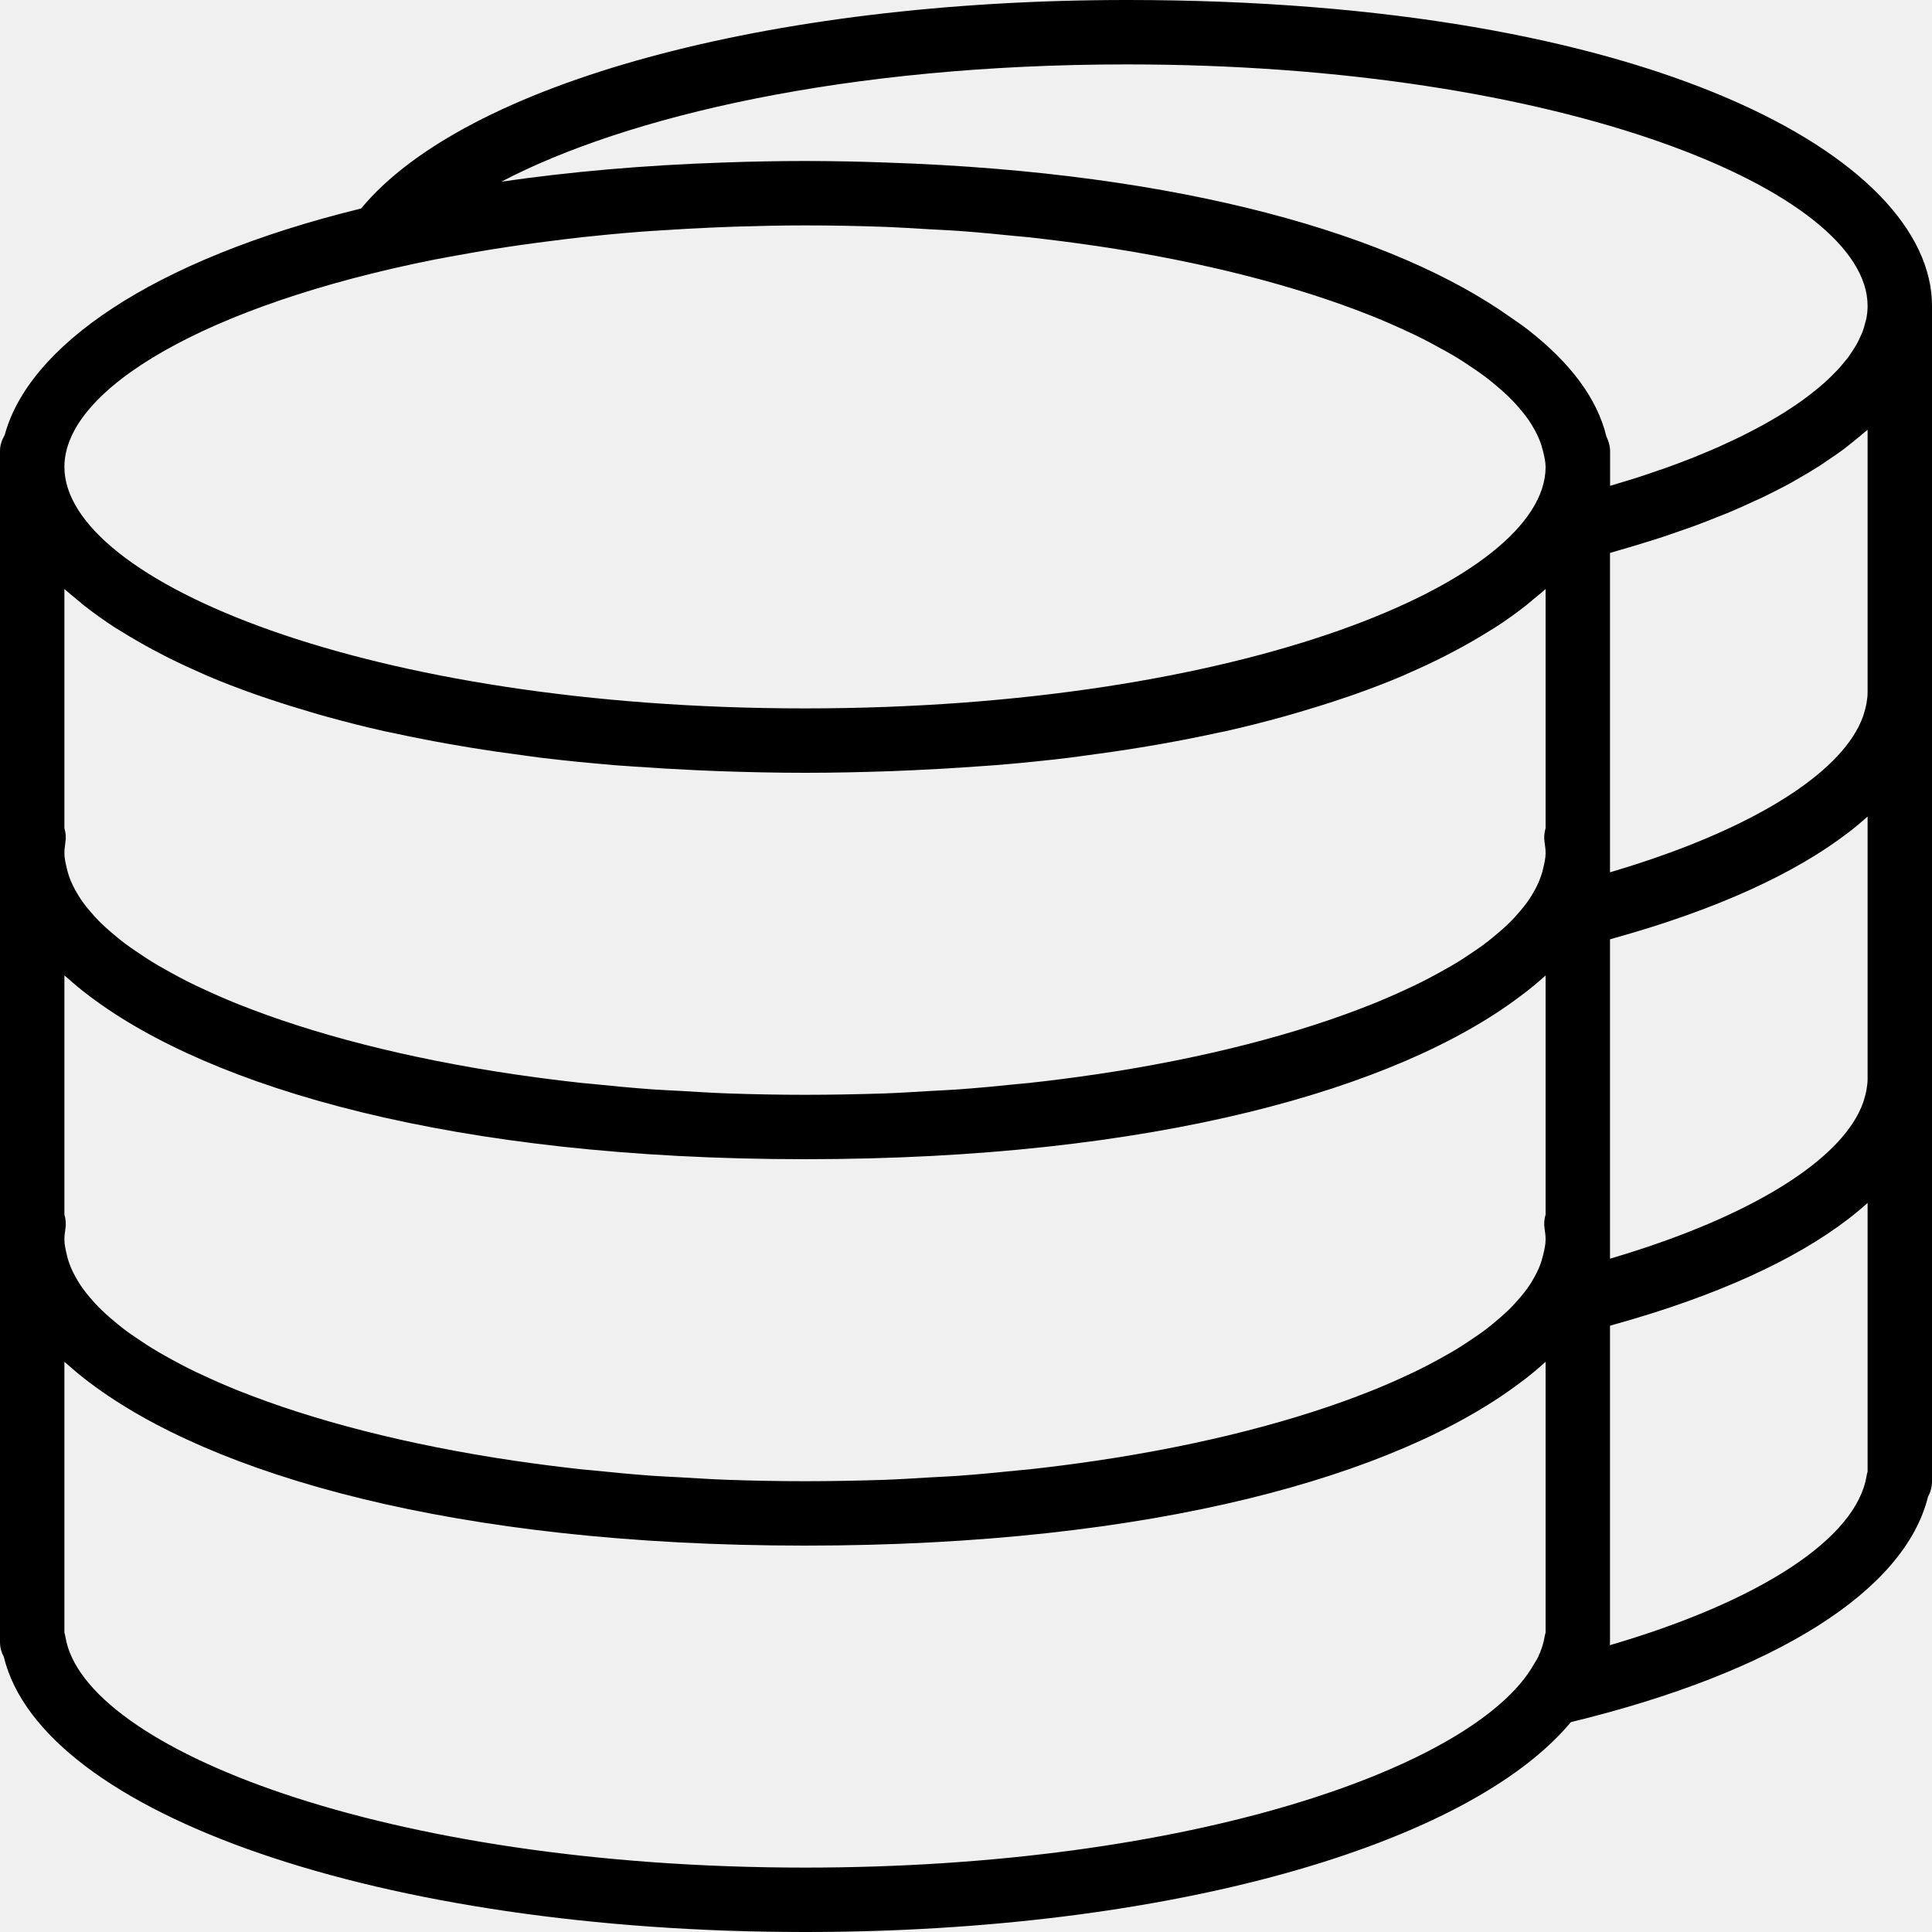
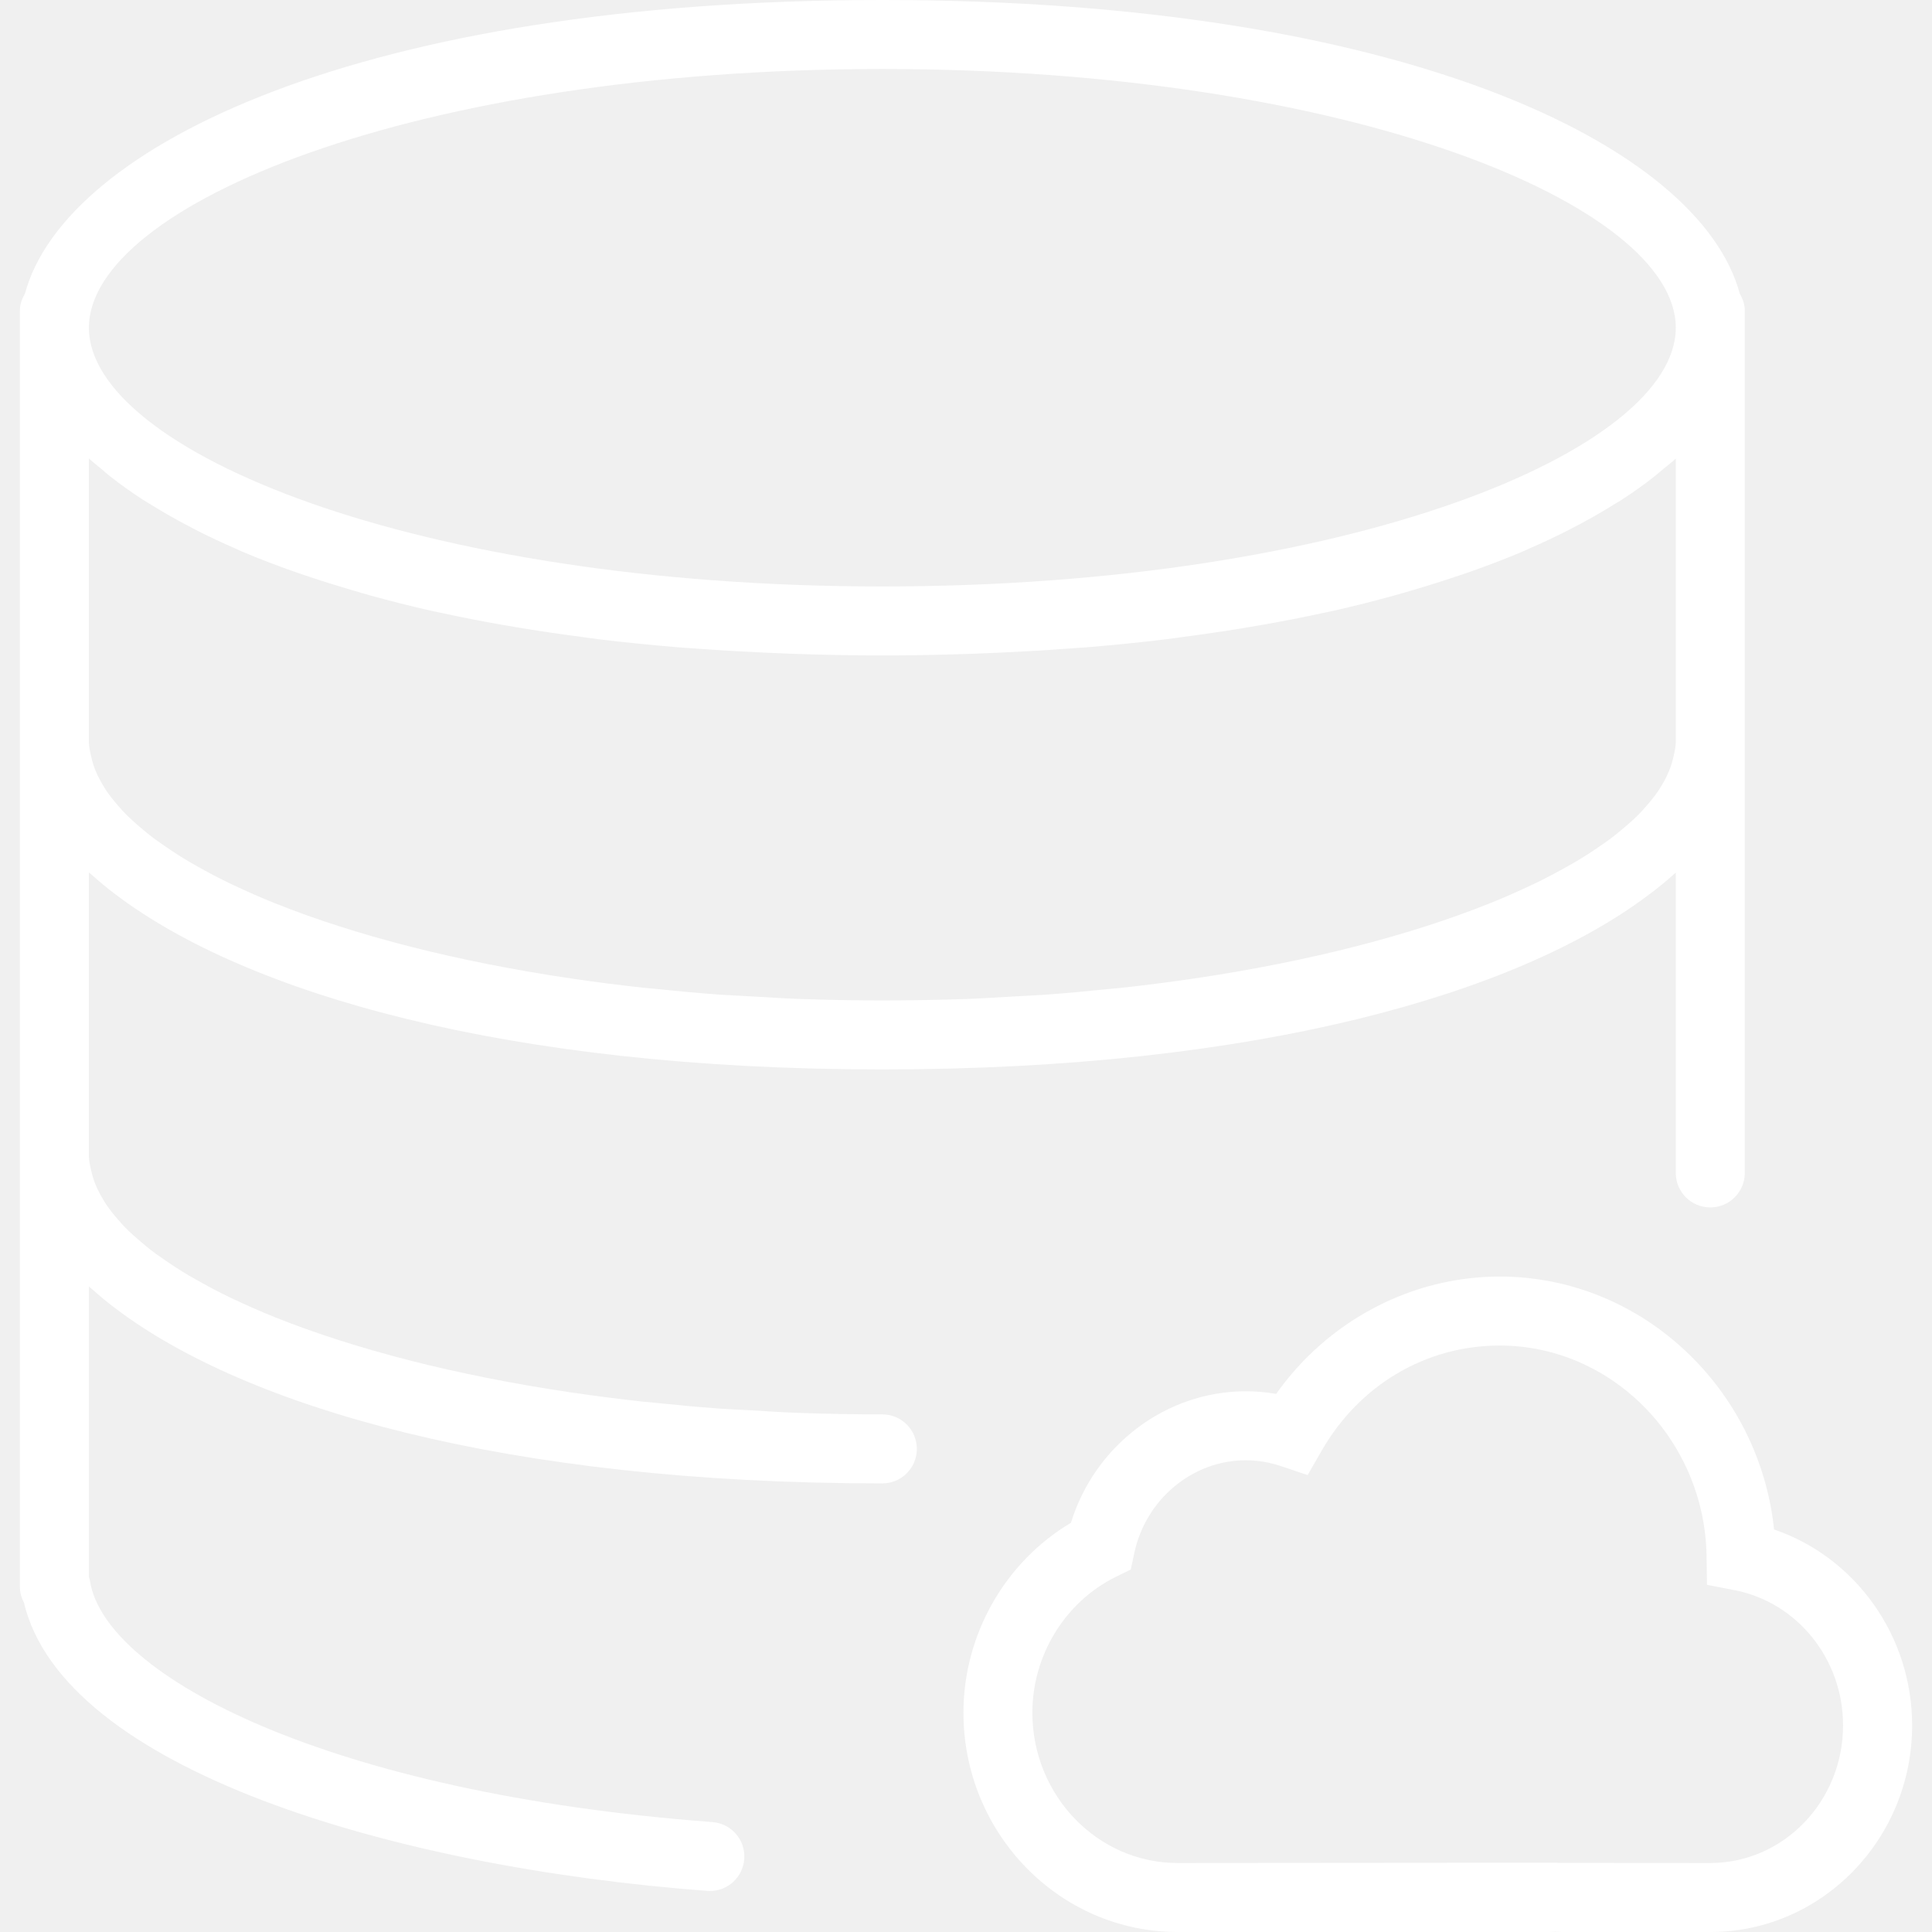
- <svg xmlns="http://www.w3.org/2000/svg" version="1.1" id="Capa_1" x="0px" y="0px" viewBox="0 0 60 60" style="enable-background:new 0 0 60 60;" xml:space="preserve">
-   <path d="M35,0C23.849,0,14.43,2.588,11.215,6.475C4.669,8.077,0.884,10.775,0.146,13.51C0.062,13.657,0,13.818,0,14v0.5V26v0.5V27  v11v0.5V39v12c0,0.162,0.043,0.315,0.117,0.451C1.298,56.346,11.864,60,25,60c11.24,0,20.579-2.68,23.786-6.518  c6.359-1.546,10.366-4.076,11.09-7C59.955,46.34,60,46.175,60,46V34v-0.5V22v-0.5v-12C60,4.895,51.238,0,35,0z M47.805,39.348  c-0.04,0.099-0.089,0.198-0.143,0.297c-0.067,0.123-0.142,0.246-0.231,0.369c-0.066,0.093-0.141,0.185-0.219,0.277  c-0.111,0.131-0.229,0.262-0.363,0.392c-0.081,0.079-0.17,0.157-0.26,0.236c-0.164,0.143-0.335,0.285-0.526,0.426  c-0.082,0.061-0.17,0.12-0.257,0.18c-0.226,0.156-0.462,0.311-0.721,0.463c-0.068,0.041-0.141,0.08-0.212,0.12  c-0.298,0.168-0.609,0.335-0.945,0.497c-0.043,0.021-0.088,0.041-0.132,0.061c-0.375,0.177-0.767,0.351-1.186,0.519  c-0.012,0.005-0.024,0.009-0.036,0.014c-2.271,0.907-5.176,1.67-8.561,2.17c-0.017,0.002-0.034,0.004-0.051,0.007  c-0.658,0.097-1.333,0.183-2.026,0.259c-0.113,0.012-0.232,0.02-0.346,0.032c-0.605,0.063-1.217,0.121-1.847,0.167  c-0.288,0.021-0.59,0.031-0.883,0.049c-0.474,0.028-0.943,0.059-1.429,0.076C26.637,45.984,25.827,46,25,46  s-1.637-0.016-2.432-0.044c-0.486-0.017-0.955-0.049-1.429-0.076c-0.293-0.017-0.595-0.028-0.883-0.049  c-0.63-0.046-1.242-0.104-1.847-0.167c-0.114-0.012-0.233-0.02-0.346-0.032c-0.693-0.076-1.368-0.163-2.026-0.259  c-0.017-0.002-0.034-0.004-0.051-0.007c-3.385-0.5-6.29-1.263-8.561-2.17c-0.012-0.004-0.024-0.009-0.036-0.014  c-0.419-0.168-0.812-0.342-1.186-0.519c-0.043-0.021-0.089-0.041-0.132-0.061c-0.336-0.162-0.647-0.328-0.945-0.497  c-0.07-0.04-0.144-0.079-0.212-0.12c-0.259-0.152-0.495-0.307-0.721-0.463c-0.086-0.06-0.175-0.119-0.257-0.18  c-0.191-0.141-0.362-0.283-0.526-0.426c-0.089-0.078-0.179-0.156-0.26-0.236c-0.134-0.13-0.252-0.26-0.363-0.392  c-0.078-0.092-0.153-0.184-0.219-0.277c-0.088-0.123-0.163-0.246-0.231-0.369c-0.054-0.099-0.102-0.198-0.143-0.297  c-0.049-0.121-0.088-0.242-0.116-0.363C2.041,38.823,2,38.661,2,38.5c0-0.113,0.013-0.226,0.031-0.338  C2.056,38.011,2.042,37.86,2,37.717v-7.424c0.028,0.026,0.063,0.051,0.092,0.077c0.218,0.192,0.44,0.383,0.69,0.567  C6.549,33.786,14.082,36,25,36c10.872,0,18.386-2.196,22.169-5.028c0.302-0.22,0.574-0.447,0.83-0.678L48,30.293v7.424  c-0.042,0.143-0.056,0.294-0.031,0.445C47.987,38.274,48,38.387,48,38.5c0,0.161-0.041,0.323-0.079,0.485  C47.892,39.106,47.854,39.227,47.805,39.348z M2.601,18.797c0.3,0.236,0.624,0.469,0.975,0.696c0.073,0.047,0.155,0.093,0.231,0.14  c0.294,0.183,0.605,0.362,0.932,0.538c0.121,0.065,0.242,0.129,0.367,0.193c0.365,0.186,0.748,0.367,1.151,0.542  c0.066,0.029,0.126,0.059,0.193,0.087c0.469,0.199,0.967,0.389,1.485,0.573c0.143,0.051,0.293,0.099,0.44,0.149  c0.412,0.139,0.838,0.272,1.279,0.401c0.159,0.046,0.315,0.094,0.478,0.138c0.585,0.162,1.189,0.316,1.823,0.458  c0.087,0.02,0.181,0.036,0.269,0.055c0.559,0.122,1.139,0.235,1.735,0.341c0.202,0.036,0.407,0.07,0.613,0.104  c0.567,0.093,1.151,0.178,1.75,0.256c0.154,0.02,0.301,0.043,0.457,0.062c0.744,0.09,1.514,0.167,2.305,0.233  c0.195,0.016,0.398,0.028,0.596,0.042c0.633,0.046,1.28,0.084,1.942,0.114c0.241,0.011,0.481,0.022,0.727,0.031  C23.212,23.979,24.09,24,25,24s1.788-0.021,2.65-0.05c0.245-0.009,0.485-0.02,0.727-0.031c0.662-0.03,1.309-0.068,1.942-0.114  c0.198-0.015,0.4-0.026,0.596-0.042c0.791-0.065,1.561-0.143,2.305-0.233c0.156-0.019,0.303-0.042,0.457-0.062  c0.599-0.078,1.182-0.163,1.75-0.256c0.206-0.034,0.411-0.068,0.613-0.104c0.596-0.106,1.176-0.219,1.735-0.341  c0.088-0.019,0.182-0.036,0.269-0.055c0.634-0.142,1.238-0.297,1.823-0.458c0.163-0.045,0.319-0.092,0.478-0.138  c0.441-0.129,0.867-0.262,1.279-0.401c0.147-0.05,0.297-0.098,0.44-0.149c0.518-0.184,1.017-0.374,1.485-0.573  c0.067-0.028,0.127-0.058,0.193-0.087c0.403-0.176,0.786-0.356,1.151-0.542c0.125-0.064,0.247-0.128,0.367-0.193  c0.327-0.175,0.638-0.354,0.932-0.538c0.076-0.047,0.158-0.093,0.231-0.14c0.351-0.227,0.675-0.459,0.975-0.696  c0.075-0.06,0.142-0.12,0.215-0.18c0.13-0.108,0.267-0.215,0.387-0.324v7.424c-0.042,0.143-0.056,0.294-0.031,0.445  C47.987,26.274,48,26.387,48,26.5c0,0.161-0.041,0.323-0.079,0.485c-0.028,0.121-0.067,0.241-0.116,0.363  c-0.04,0.099-0.089,0.198-0.143,0.297c-0.067,0.123-0.142,0.246-0.231,0.369c-0.066,0.093-0.141,0.185-0.219,0.277  c-0.111,0.131-0.229,0.262-0.363,0.392c-0.081,0.079-0.17,0.157-0.26,0.236c-0.164,0.143-0.335,0.285-0.526,0.426  c-0.082,0.061-0.17,0.12-0.257,0.18c-0.226,0.156-0.462,0.311-0.721,0.463c-0.068,0.041-0.141,0.08-0.212,0.12  c-0.298,0.168-0.609,0.335-0.945,0.497c-0.043,0.021-0.088,0.041-0.132,0.061c-0.375,0.177-0.767,0.351-1.186,0.519  c-0.012,0.005-0.024,0.009-0.036,0.014c-2.271,0.907-5.176,1.67-8.561,2.17c-0.017,0.002-0.034,0.004-0.051,0.007  c-0.658,0.097-1.333,0.183-2.026,0.259c-0.113,0.012-0.232,0.02-0.346,0.032c-0.605,0.063-1.217,0.121-1.847,0.167  c-0.288,0.021-0.59,0.031-0.883,0.049c-0.474,0.028-0.943,0.059-1.429,0.076C26.637,33.984,25.827,34,25,34  s-1.637-0.016-2.432-0.044c-0.486-0.017-0.955-0.049-1.429-0.076c-0.293-0.017-0.595-0.028-0.883-0.049  c-0.63-0.046-1.242-0.104-1.847-0.167c-0.114-0.012-0.233-0.02-0.346-0.032c-0.693-0.076-1.368-0.163-2.026-0.259  c-0.017-0.002-0.034-0.004-0.051-0.007c-3.385-0.5-6.29-1.263-8.561-2.17c-0.012-0.004-0.024-0.009-0.036-0.014  c-0.419-0.168-0.812-0.342-1.186-0.519c-0.043-0.021-0.089-0.041-0.132-0.061c-0.336-0.162-0.647-0.328-0.945-0.497  c-0.07-0.04-0.144-0.079-0.212-0.12c-0.259-0.152-0.495-0.307-0.721-0.463c-0.086-0.06-0.175-0.119-0.257-0.18  c-0.191-0.141-0.362-0.283-0.526-0.426c-0.089-0.078-0.179-0.156-0.26-0.236c-0.134-0.13-0.252-0.26-0.363-0.392  c-0.078-0.092-0.153-0.184-0.219-0.277c-0.088-0.123-0.163-0.246-0.231-0.369c-0.054-0.099-0.102-0.198-0.143-0.297  c-0.049-0.121-0.088-0.242-0.116-0.363C2.041,26.823,2,26.661,2,26.5c0-0.113,0.013-0.226,0.031-0.338  C2.056,26.011,2.042,25.86,2,25.717v-7.424c0.12,0.109,0.257,0.216,0.387,0.324C2.459,18.677,2.526,18.737,2.601,18.797z M50,39.09  V39v-0.5V38v-8.828c0.043-0.012,0.083-0.025,0.126-0.037c0.4-0.112,0.79-0.227,1.168-0.346c0.004-0.001,0.009-0.003,0.013-0.004  c2.961-0.936,5.22-2.099,6.693-3.427V33.5c0,0.116-0.015,0.232-0.035,0.349c-0.016,0.096-0.043,0.192-0.072,0.288  c-0.009,0.028-0.015,0.056-0.025,0.085c-0.036,0.105-0.081,0.21-0.133,0.315c-0.006,0.013-0.013,0.026-0.019,0.039  c-0.828,1.615-3.465,3.202-7.27,4.379C50.299,39,50.151,39.046,50,39.09z M58,13.347V21.5c0,0.116-0.015,0.232-0.035,0.349  c-0.016,0.096-0.043,0.192-0.072,0.288c-0.009,0.028-0.015,0.056-0.025,0.085c-0.036,0.105-0.081,0.21-0.133,0.315  c-0.006,0.013-0.013,0.026-0.019,0.039c-0.828,1.615-3.465,3.202-7.27,4.379C50.299,27,50.151,27.046,50,27.09V27v-0.5V26v-8.828  c0.084-0.023,0.161-0.049,0.244-0.072c0.23-0.065,0.454-0.133,0.677-0.2c0.189-0.057,0.378-0.115,0.561-0.174  c0.228-0.074,0.448-0.15,0.667-0.227c0.166-0.058,0.334-0.115,0.495-0.174c0.231-0.085,0.452-0.174,0.673-0.262  c0.137-0.055,0.279-0.108,0.412-0.164c0.256-0.108,0.5-0.219,0.742-0.332c0.087-0.04,0.179-0.079,0.263-0.119  c0.324-0.156,0.635-0.316,0.931-0.479c0.031-0.017,0.057-0.035,0.088-0.052c0.261-0.146,0.513-0.295,0.751-0.447  c0.084-0.054,0.159-0.109,0.24-0.163c0.176-0.117,0.35-0.235,0.512-0.356c0.089-0.066,0.169-0.134,0.253-0.201  c0.141-0.112,0.282-0.224,0.411-0.338C57.946,13.389,57.976,13.369,58,13.347z M35,2c13.555,0,23,3.952,23,7.5  c0,0.133-0.014,0.266-0.04,0.399c-0.008,0.044-0.025,0.087-0.036,0.131c-0.023,0.09-0.045,0.179-0.079,0.269  c-0.02,0.052-0.047,0.104-0.07,0.156c-0.037,0.081-0.073,0.162-0.119,0.243c-0.031,0.055-0.068,0.11-0.103,0.165  c-0.05,0.078-0.1,0.156-0.157,0.233c-0.042,0.056-0.089,0.112-0.135,0.167c-0.063,0.076-0.127,0.152-0.197,0.227  c-0.052,0.056-0.108,0.112-0.164,0.168c-0.075,0.074-0.153,0.149-0.236,0.223c-0.062,0.055-0.126,0.111-0.192,0.166  c-0.088,0.073-0.18,0.146-0.275,0.219c-0.071,0.054-0.143,0.109-0.218,0.163c-0.101,0.073-0.208,0.145-0.316,0.217  c-0.079,0.053-0.158,0.105-0.241,0.158c-0.116,0.073-0.237,0.145-0.36,0.216c-0.085,0.05-0.169,0.1-0.258,0.149  c-0.132,0.073-0.272,0.146-0.412,0.219c-0.089,0.046-0.175,0.093-0.267,0.138c-0.153,0.076-0.315,0.15-0.476,0.225  c-0.088,0.04-0.171,0.081-0.261,0.121c-0.213,0.094-0.434,0.187-0.659,0.278c-0.045,0.018-0.086,0.037-0.131,0.055  c-0.274,0.109-0.558,0.216-0.85,0.321c-0.081,0.029-0.168,0.057-0.25,0.085c-0.214,0.074-0.428,0.148-0.651,0.22  c-0.116,0.038-0.238,0.073-0.357,0.11c-0.161,0.05-0.322,0.099-0.487,0.147V14.5V14c0-0.113-0.027-0.22-0.065-0.322  c-0.014-0.04-0.027-0.078-0.046-0.115c-0.002-0.004-0.003-0.01-0.006-0.014c-0.284-1.177-1.122-2.279-2.396-3.279  c-0.007-0.006-0.013-0.012-0.021-0.017c-0.182-0.143-0.385-0.28-0.585-0.418c-3.547-2.511-10.075-4.479-19.335-4.786  C26.71,5.018,25.861,5,25,5c-0.854,0-1.703,0.017-2.545,0.048c-2.498,0.083-4.787,0.291-6.884,0.594C19.445,3.612,26.273,2,35,2z   M13.493,8.061c0.252-0.05,0.512-0.094,0.769-0.141c0.332-0.061,0.666-0.12,1.009-0.175c0.299-0.048,0.601-0.093,0.905-0.137  c0.337-0.048,0.681-0.093,1.028-0.136c0.294-0.037,0.587-0.075,0.885-0.107c0.599-0.065,1.209-0.122,1.833-0.17  c0.237-0.019,0.478-0.031,0.717-0.047c0.484-0.032,0.972-0.06,1.47-0.081c0.235-0.01,0.47-0.02,0.707-0.028  C23.534,7.017,24.258,7,25,7c0.827,0,1.637,0.016,2.433,0.044c0.48,0.017,0.943,0.048,1.411,0.075c0.3,0.017,0.607,0.029,0.902,0.05  c0.621,0.045,1.224,0.103,1.821,0.164c0.123,0.012,0.252,0.021,0.374,0.035c0.677,0.074,1.336,0.159,1.98,0.253  c0.033,0.005,0.068,0.009,0.1,0.013c3.369,0.498,6.261,1.256,8.526,2.157c0.025,0.01,0.052,0.02,0.077,0.03  c0.406,0.163,0.786,0.332,1.149,0.503c0.056,0.026,0.114,0.052,0.169,0.078c0.325,0.157,0.625,0.318,0.914,0.48  c0.08,0.045,0.164,0.09,0.241,0.136c0.249,0.147,0.477,0.296,0.696,0.447c0.095,0.065,0.191,0.131,0.28,0.197  c0.184,0.136,0.349,0.273,0.507,0.411c0.095,0.083,0.19,0.166,0.276,0.25c0.129,0.126,0.244,0.252,0.351,0.379  c0.081,0.096,0.16,0.192,0.228,0.289c0.086,0.119,0.159,0.239,0.225,0.359c0.056,0.102,0.105,0.203,0.146,0.304  c0.048,0.119,0.086,0.239,0.114,0.358C47.959,14.176,48,14.338,48,14.5c0,3.548-9.445,7.5-23,7.5S2,18.048,2,14.5  C2,12.08,6.399,9.475,13.493,8.061z M25,58c-13.036,0-22.401-3.703-22.968-7.162C2.024,50.793,2.014,50.749,2,50.707v-8.414  c0.028,0.026,0.063,0.051,0.092,0.077c0.218,0.192,0.44,0.383,0.69,0.567C6.549,45.786,14.082,48,25,48  c10.872,0,18.386-2.196,22.169-5.028c0.302-0.22,0.574-0.447,0.83-0.678L48,42.293v8.41c-0.014,0.044-0.024,0.089-0.032,0.135  c-0.033,0.204-0.103,0.409-0.196,0.613c-0.036,0.079-0.092,0.158-0.137,0.237C45.826,54.877,36.971,58,25,58z M57.968,45.838  c-0.317,1.941-3.314,3.891-7.972,5.255C49.999,51.063,50,51.031,50,51v-9.828c0.043-0.012,0.083-0.025,0.126-0.037  c0.4-0.112,0.79-0.227,1.168-0.346c0.004-0.001,0.009-0.003,0.013-0.004c2.961-0.936,5.22-2.099,6.693-3.427v8.346  C57.986,45.747,57.976,45.792,57.968,45.838z" />
+ <svg xmlns="http://www.w3.org/2000/svg" version="1.1" id="Capa_1" x="0px" y="0px" viewBox="0 0 56.004 56.004" style="enable-background:new 0 0 56.004 56.004;fill:white;" xml:space="preserve">
+   <g>
+     <path d="M51.426,44.336c-0.429-4.107-3.852-7.332-7.953-7.332c-2.564,0-4.984,1.286-6.48,3.402   c-0.291-0.051-0.586-0.076-0.883-0.076c-2.32,0-4.381,1.577-5.066,3.813c-1.907,1.131-3.116,3.241-3.116,5.502   c0,3.507,2.785,6.359,6.208,6.359h10.774c0.06,0,0.118-0.004,0.171-0.008c0.062,0.004,0.124,0.008,0.188,0.008h4.31   c3.225,0,5.849-2.687,5.849-5.989C55.427,47.415,53.785,45.142,51.426,44.336z M49.578,54.004l-4.352-0.003l-0.17-0.006   l-10.922,0.009c-2.32,0-4.208-1.956-4.208-4.359c0-1.665,0.949-3.21,2.417-3.935l0.435-0.214l0.102-0.475   c0.331-1.56,1.689-2.691,3.229-2.691c0.345,0,0.688,0.057,1.02,0.168l0.777,0.261l0.408-0.711c1.096-1.906,3.024-3.044,5.158-3.044   c3.265,0,5.955,2.747,5.998,6.123l0.011,0.813l0.799,0.155c1.823,0.354,3.146,2.002,3.146,3.919   C53.427,52.214,51.7,54.004,49.578,54.004z" />
+     <path d="M25.577,41c-0.827,0-1.637-0.016-2.432-0.044c-0.486-0.018-0.955-0.049-1.429-0.077c-0.293-0.017-0.595-0.028-0.883-0.049   c-0.63-0.045-1.242-0.104-1.847-0.167c-0.114-0.012-0.233-0.02-0.346-0.032c-0.693-0.076-1.368-0.163-2.026-0.259   c-0.017-0.002-0.034-0.004-0.051-0.007c-3.385-0.5-6.29-1.263-8.561-2.169c-0.012-0.004-0.024-0.009-0.036-0.014   c-0.419-0.168-0.812-0.342-1.186-0.519c-0.043-0.021-0.089-0.041-0.132-0.062c-0.336-0.162-0.647-0.328-0.945-0.497   c-0.07-0.04-0.144-0.079-0.212-0.12c-0.259-0.152-0.495-0.307-0.721-0.463c-0.086-0.06-0.175-0.12-0.257-0.18   c-0.191-0.141-0.362-0.283-0.526-0.426c-0.089-0.079-0.179-0.157-0.26-0.236c-0.134-0.13-0.252-0.261-0.363-0.392   c-0.078-0.092-0.153-0.185-0.219-0.277c-0.088-0.123-0.163-0.246-0.231-0.369c-0.054-0.099-0.102-0.198-0.143-0.297   c-0.049-0.121-0.088-0.242-0.116-0.362c-0.038-0.162-0.079-0.325-0.079-0.485v-8.207c0.028,0.026,0.063,0.051,0.092,0.077   c0.218,0.191,0.44,0.382,0.69,0.566C7.126,28.786,14.659,31,25.577,31c10.872,0,18.386-2.196,22.169-5.028   c0.302-0.22,0.574-0.447,0.83-0.678l0.001,0V34c0,0.553,0.447,1,1,1s1-0.447,1-1V22v-0.5v-12V9c0-0.182-0.062-0.343-0.146-0.49   C49.273,4.22,40.654,0,25.577,0C10.5,0,1.881,4.22,0.724,8.51C0.639,8.657,0.577,8.818,0.577,9v0.5v12V22v11.5V34v12   c0,0.161,0.042,0.313,0.115,0.448c1.139,4.833,10.691,7.68,19.81,8.364c0.025,0.002,0.051,0.003,0.076,0.003   c0.519,0,0.957-0.399,0.996-0.925c0.041-0.551-0.371-1.031-0.922-1.072C9.538,51.984,3.062,48.6,2.609,45.838   c-0.008-0.045-0.019-0.088-0.032-0.131v-8.414c0.028,0.026,0.063,0.051,0.092,0.077c0.218,0.191,0.44,0.382,0.69,0.566   C7.126,40.786,14.659,43,25.577,43c0.553,0,1-0.447,1-1S26.13,41,25.577,41z M3.179,13.797c0.3,0.236,0.624,0.469,0.975,0.696   c0.073,0.047,0.155,0.093,0.231,0.14c0.294,0.183,0.605,0.362,0.932,0.538c0.121,0.065,0.242,0.129,0.367,0.193   c0.365,0.186,0.748,0.366,1.151,0.542c0.066,0.029,0.126,0.059,0.193,0.087c0.469,0.199,0.967,0.389,1.485,0.572   c0.143,0.051,0.293,0.099,0.44,0.149c0.412,0.139,0.838,0.272,1.279,0.401c0.159,0.046,0.315,0.094,0.478,0.139   c0.585,0.162,1.189,0.316,1.823,0.458c0.087,0.02,0.181,0.037,0.269,0.056c0.559,0.122,1.139,0.235,1.735,0.34   c0.202,0.036,0.407,0.07,0.613,0.104c0.567,0.093,1.151,0.179,1.75,0.257c0.154,0.02,0.301,0.042,0.457,0.062   c0.744,0.09,1.514,0.167,2.305,0.233c0.195,0.016,0.398,0.028,0.596,0.042c0.633,0.046,1.28,0.084,1.942,0.114   c0.241,0.011,0.481,0.022,0.727,0.03c0.863,0.03,1.741,0.05,2.65,0.05s1.788-0.021,2.65-0.05c0.245-0.008,0.485-0.02,0.727-0.03   c0.662-0.03,1.309-0.068,1.942-0.114c0.198-0.015,0.4-0.026,0.596-0.042c0.791-0.065,1.561-0.143,2.305-0.233   c0.156-0.019,0.303-0.042,0.457-0.062c0.599-0.078,1.182-0.164,1.75-0.257c0.206-0.034,0.411-0.068,0.613-0.104   c0.596-0.105,1.176-0.218,1.735-0.34c0.088-0.019,0.182-0.036,0.269-0.056c0.634-0.142,1.238-0.296,1.823-0.458   c0.163-0.045,0.319-0.092,0.478-0.139c0.441-0.128,0.867-0.262,1.279-0.401c0.147-0.05,0.297-0.098,0.44-0.149   c0.518-0.184,1.017-0.374,1.485-0.572c0.067-0.028,0.127-0.059,0.193-0.087c0.403-0.176,0.786-0.356,1.151-0.542   c0.125-0.064,0.247-0.128,0.367-0.193c0.327-0.175,0.638-0.354,0.932-0.538c0.076-0.047,0.158-0.093,0.231-0.14   c0.351-0.227,0.675-0.459,0.975-0.696c0.075-0.06,0.142-0.12,0.215-0.18c0.13-0.108,0.267-0.215,0.387-0.324V21.5   c0,0.161-0.041,0.323-0.079,0.485c-0.028,0.121-0.067,0.241-0.116,0.362c-0.04,0.099-0.089,0.198-0.143,0.297   c-0.067,0.123-0.142,0.246-0.231,0.369c-0.066,0.092-0.141,0.185-0.219,0.277c-0.111,0.131-0.229,0.262-0.363,0.392   c-0.081,0.079-0.17,0.157-0.26,0.236c-0.164,0.143-0.335,0.285-0.526,0.426c-0.082,0.061-0.17,0.12-0.257,0.18   c-0.226,0.156-0.462,0.311-0.721,0.463c-0.068,0.041-0.141,0.08-0.212,0.12c-0.298,0.168-0.609,0.334-0.945,0.497   c-0.043,0.021-0.088,0.041-0.132,0.062c-0.375,0.177-0.767,0.351-1.186,0.519c-0.012,0.005-0.024,0.009-0.036,0.014   c-2.271,0.907-5.176,1.67-8.561,2.169c-0.017,0.002-0.034,0.004-0.051,0.007c-0.658,0.097-1.333,0.184-2.026,0.259   c-0.113,0.012-0.232,0.02-0.346,0.032c-0.605,0.063-1.217,0.121-1.847,0.167c-0.288,0.021-0.59,0.032-0.883,0.049   c-0.474,0.028-0.943,0.059-1.429,0.077C27.214,28.984,26.404,29,25.577,29s-1.637-0.016-2.432-0.044   c-0.486-0.018-0.955-0.049-1.429-0.077c-0.293-0.017-0.595-0.028-0.883-0.049c-0.63-0.045-1.242-0.104-1.847-0.167   c-0.114-0.012-0.233-0.02-0.346-0.032c-0.693-0.076-1.368-0.163-2.026-0.259c-0.017-0.002-0.034-0.004-0.051-0.007   c-3.385-0.5-6.29-1.263-8.561-2.169c-0.012-0.004-0.024-0.009-0.036-0.014c-0.419-0.168-0.812-0.342-1.186-0.519   c-0.043-0.021-0.089-0.041-0.132-0.062c-0.336-0.162-0.647-0.328-0.945-0.497c-0.07-0.04-0.144-0.079-0.212-0.12   c-0.259-0.152-0.495-0.307-0.721-0.463c-0.086-0.06-0.175-0.12-0.257-0.18c-0.191-0.141-0.362-0.283-0.526-0.426   c-0.089-0.079-0.179-0.157-0.26-0.236c-0.134-0.13-0.252-0.261-0.363-0.392c-0.078-0.092-0.153-0.185-0.219-0.277   c-0.088-0.123-0.163-0.246-0.231-0.369c-0.054-0.099-0.102-0.198-0.143-0.297c-0.049-0.121-0.088-0.242-0.116-0.362   c-0.038-0.162-0.079-0.325-0.079-0.485v-8.207c0.12,0.109,0.257,0.216,0.387,0.324C3.036,13.677,3.103,13.737,3.179,13.797z    M25.577,2c13.555,0,23,3.952,23,7.5s-9.445,7.5-23,7.5s-23-3.952-23-7.5S12.022,2,25.577,2z" />
+   </g>
  <g>
</g>
  <g>
</g>
  <g>
</g>
  <g>
</g>
  <g>
</g>
  <g>
</g>
  <g>
</g>
  <g>
</g>
  <g>
</g>
  <g>
</g>
  <g>
</g>
  <g>
</g>
  <g>
</g>
  <g>
</g>
  <g>
</g>
</svg>
